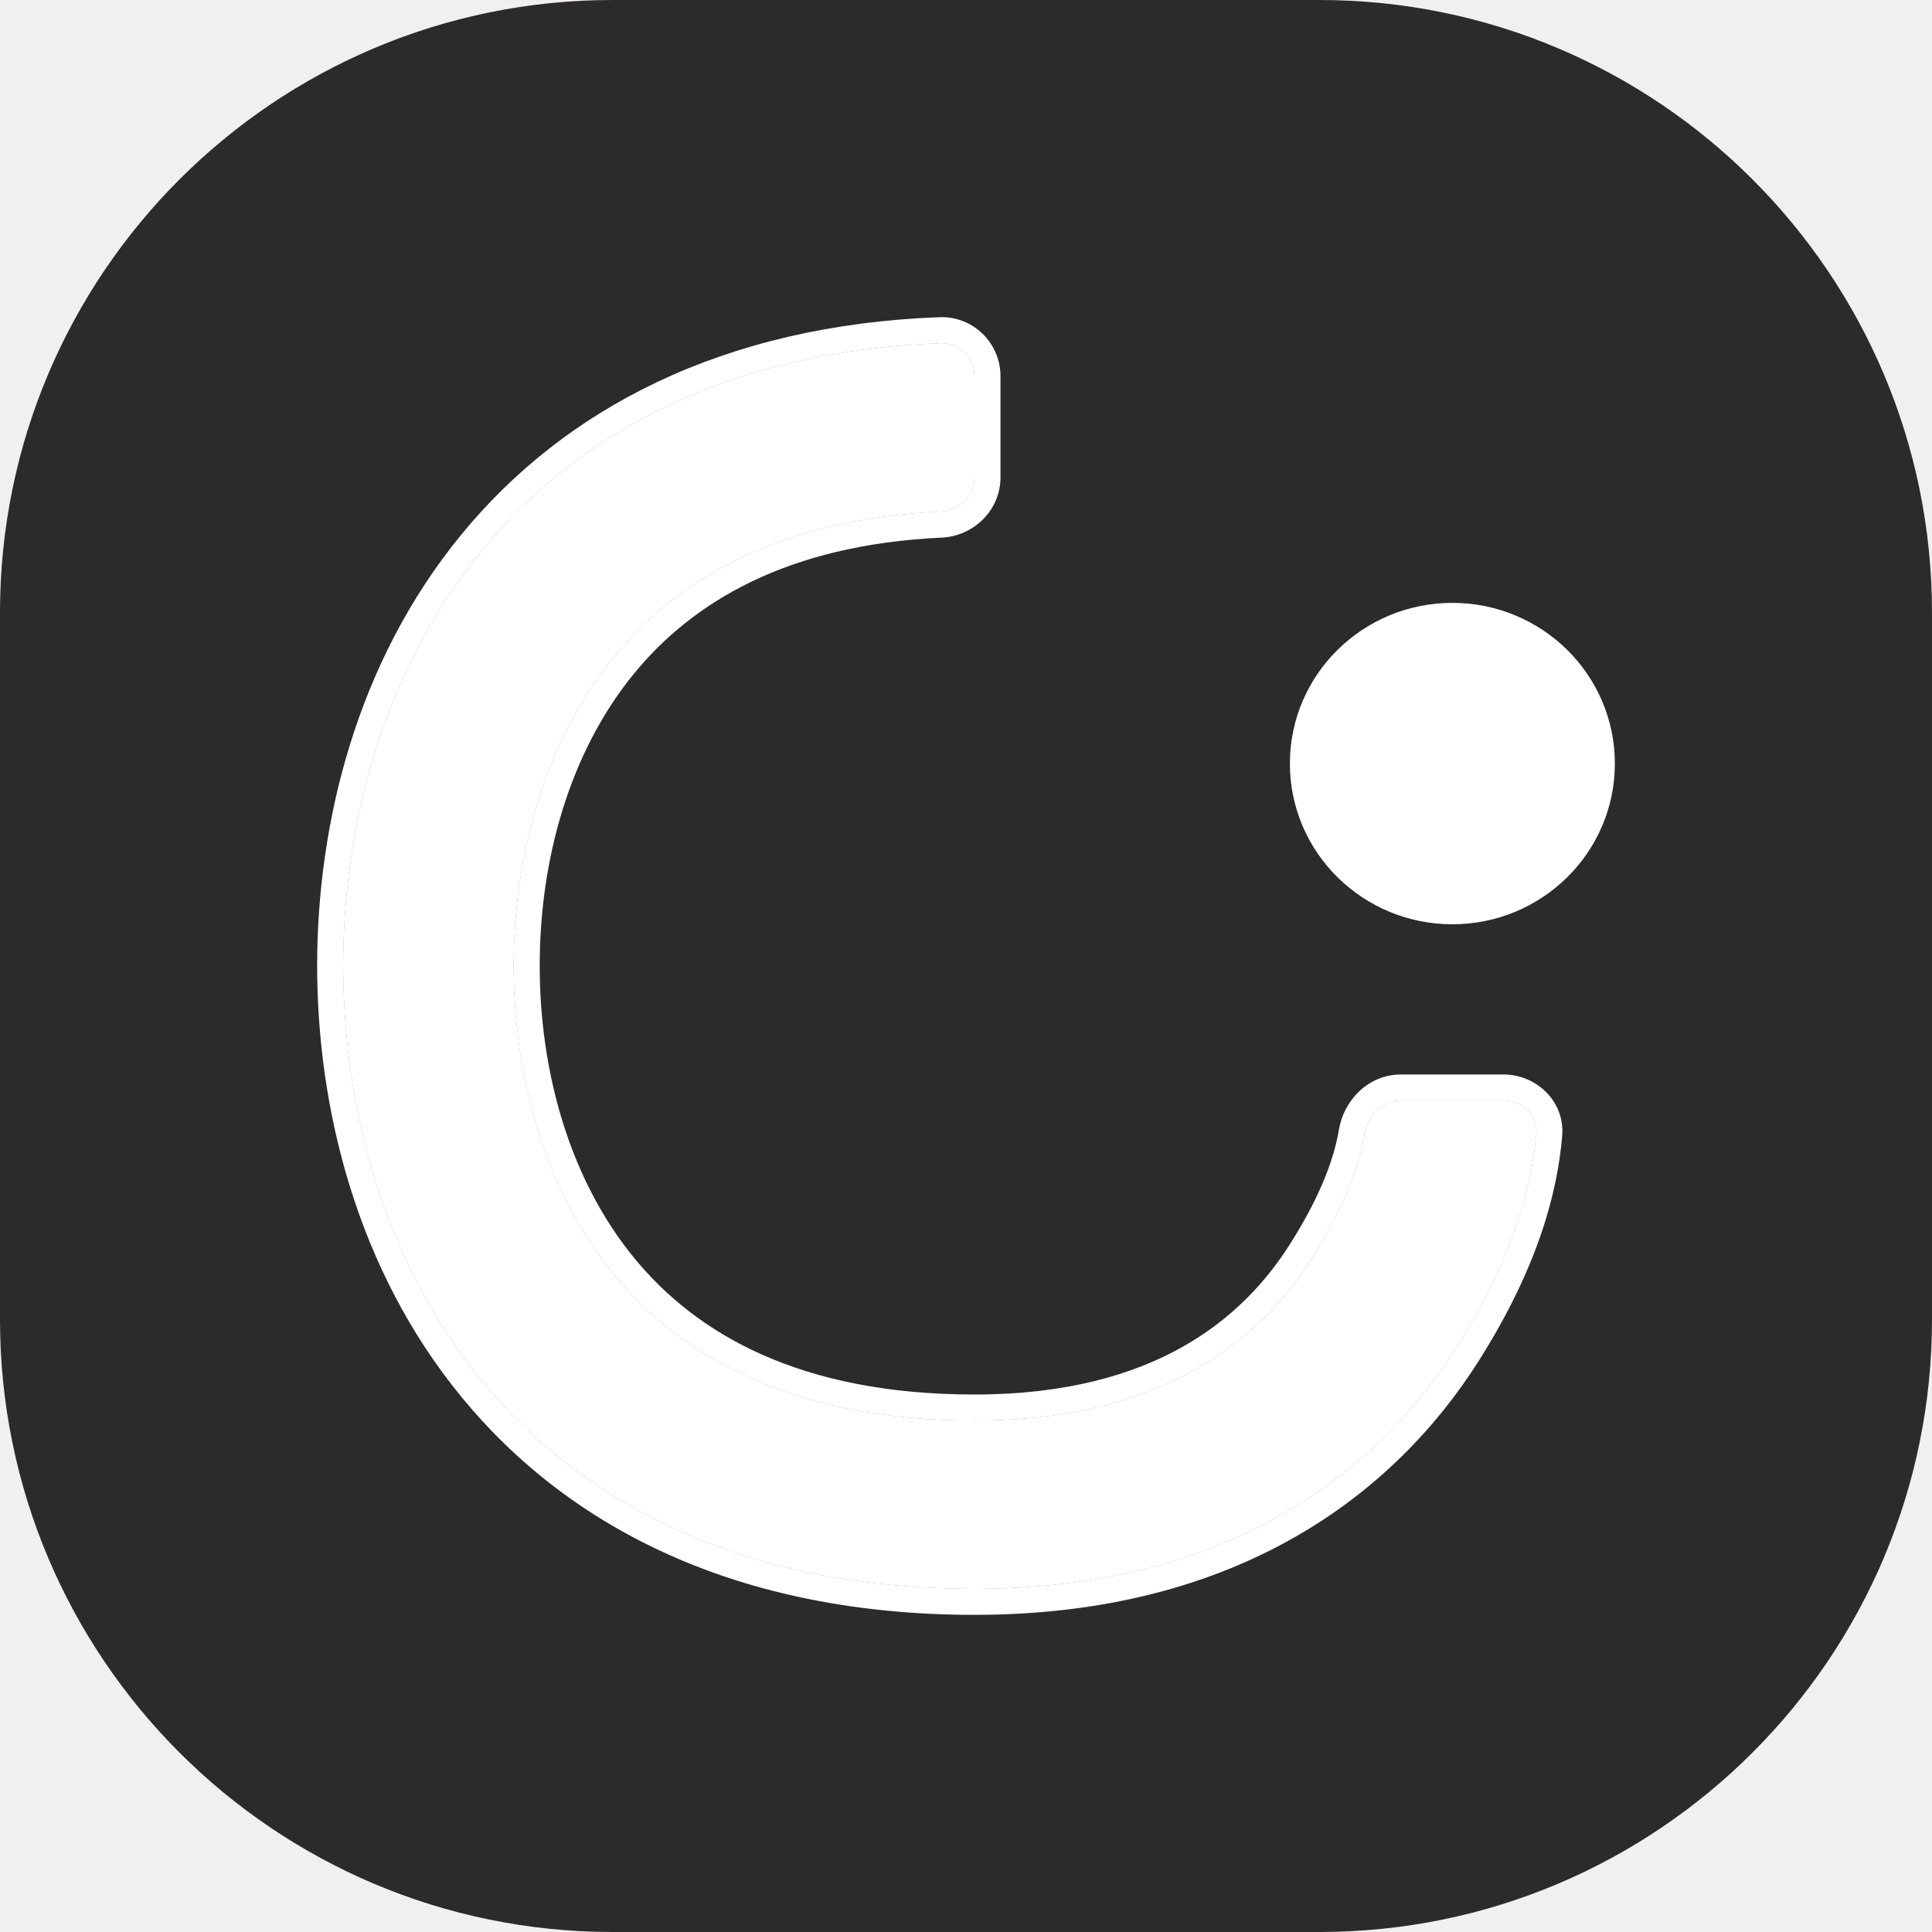
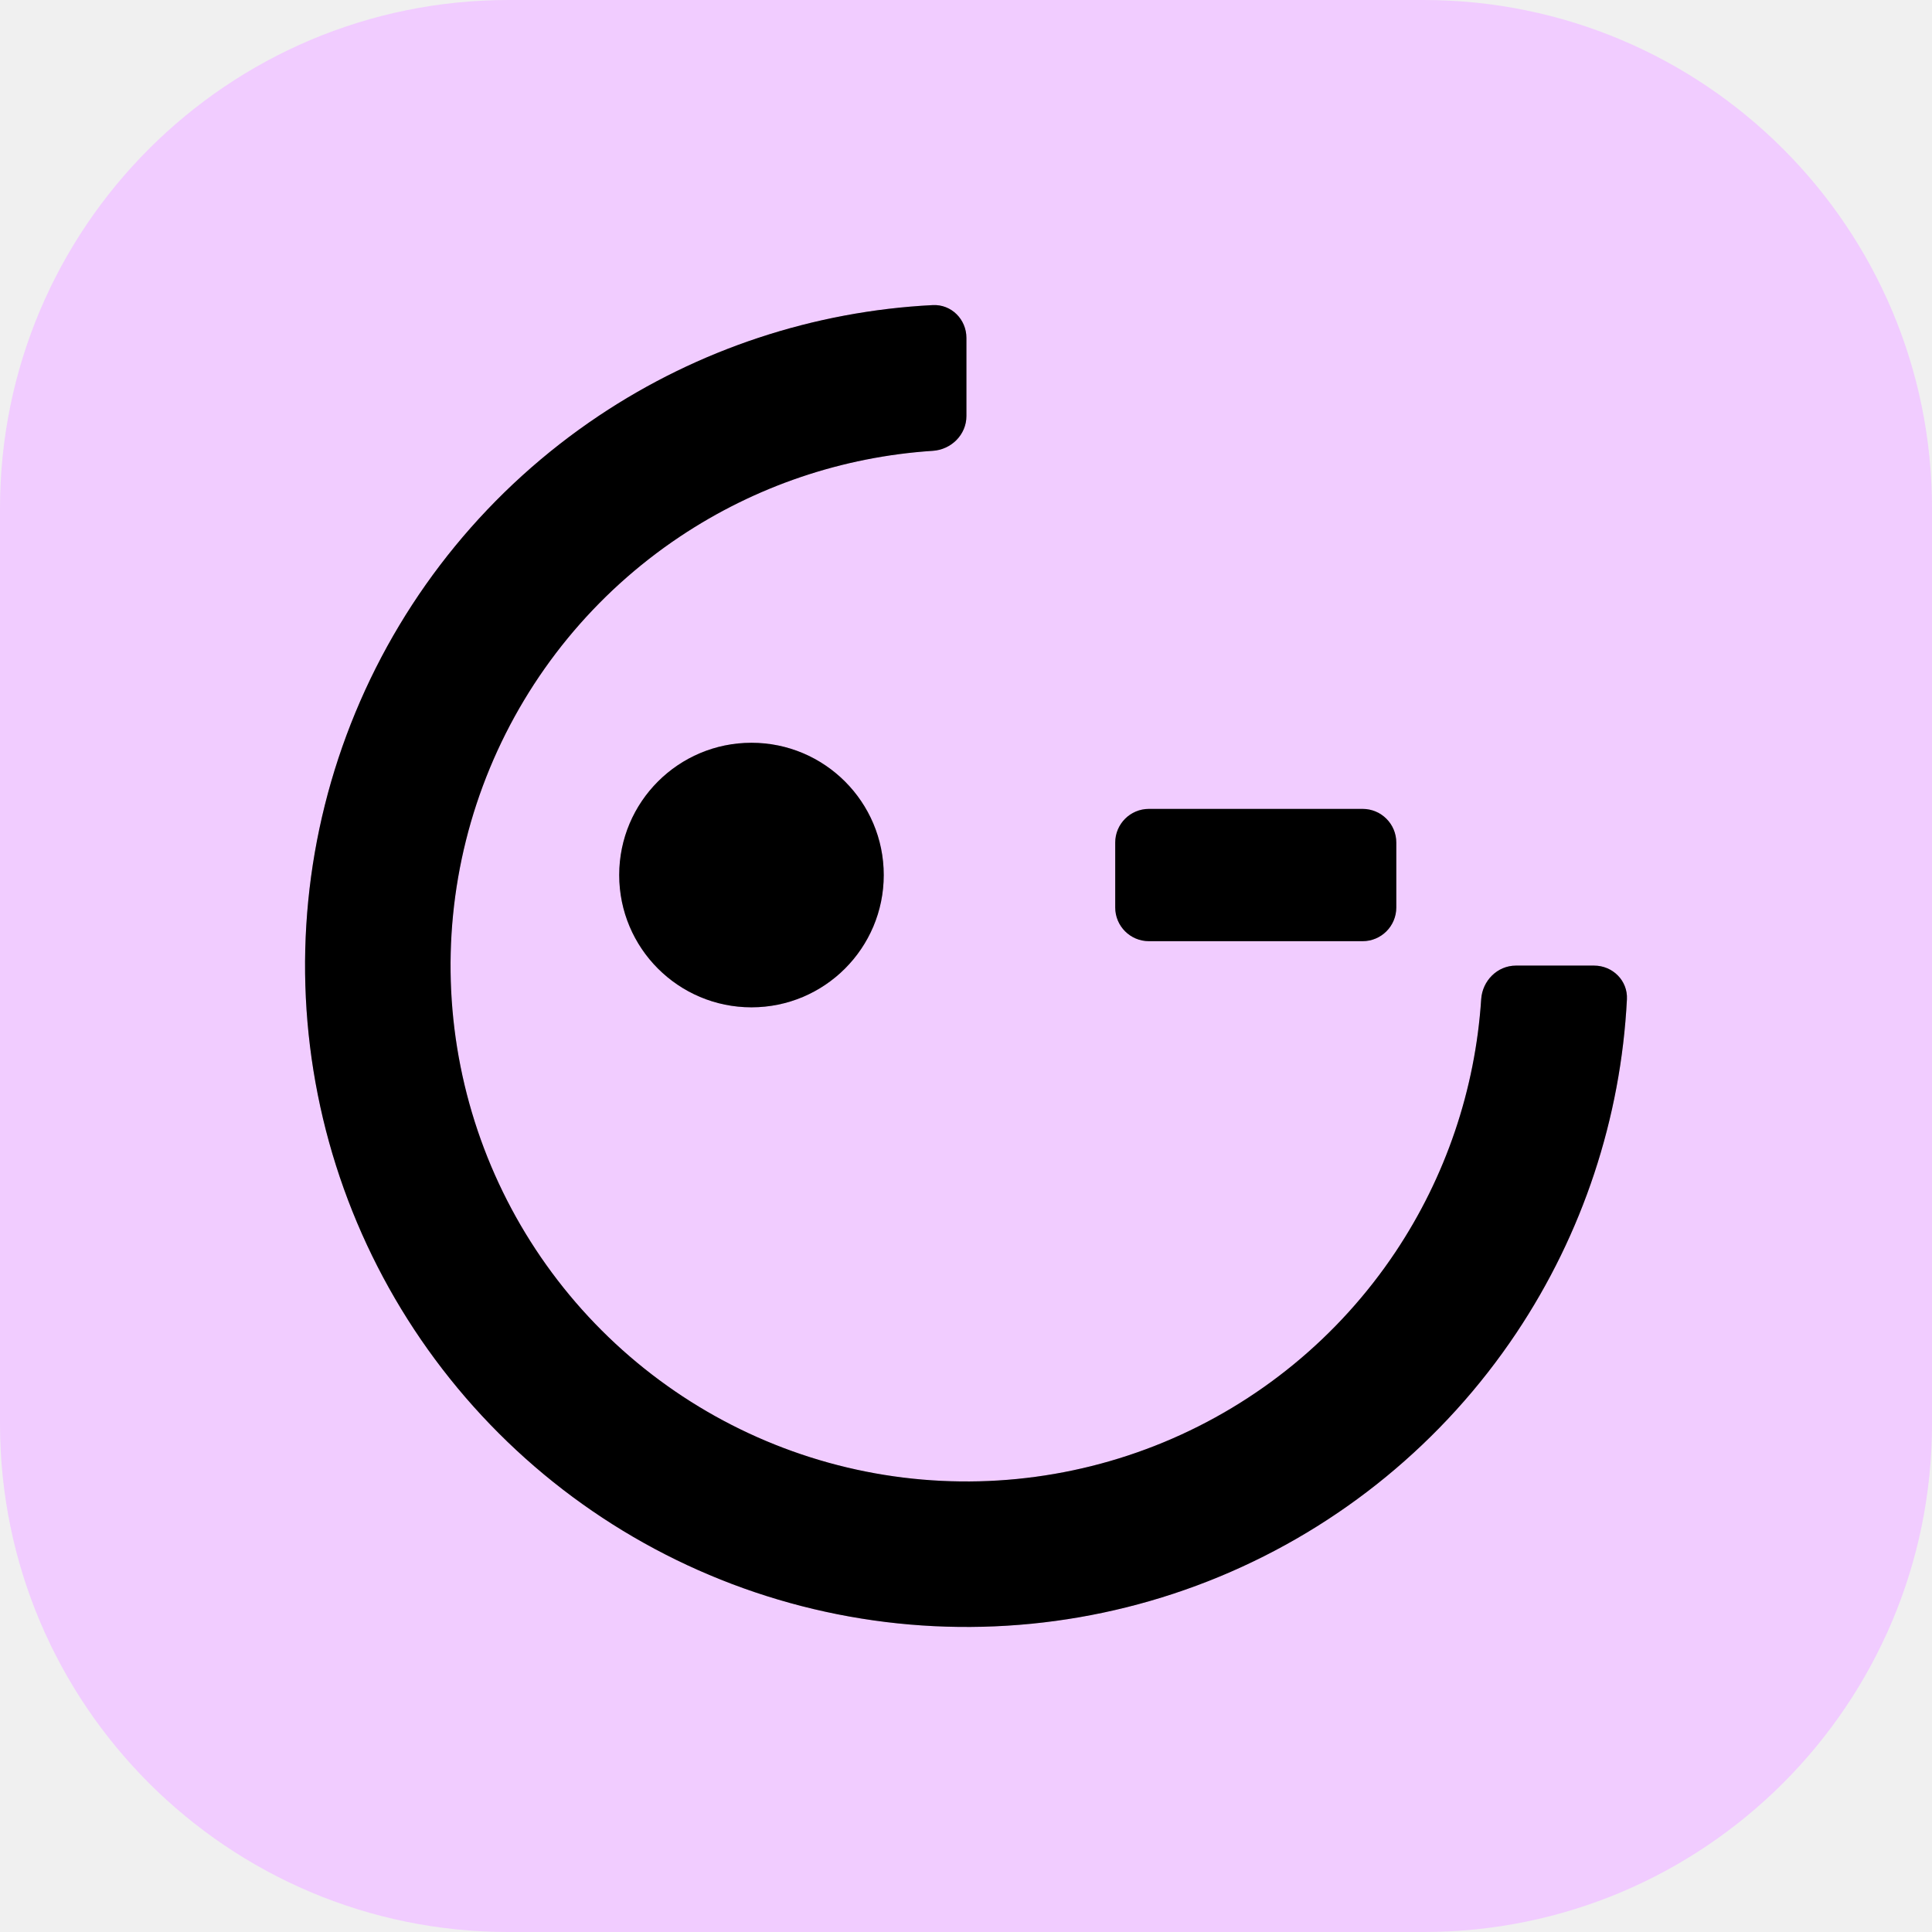
- <svg xmlns="http://www.w3.org/2000/svg" width="473" height="473" viewBox="0 0 473 473" fill="none">
-   <rect width="473" height="473" rx="150" fill="#2C2B2A" />
-   <path fill-rule="evenodd" clip-rule="evenodd" d="M150.369 160.81C133.262 181.651 125.78 209.628 125.781 236.425C125.781 263.222 133.263 291.199 150.369 312.04C166.878 332.152 194.063 347.763 238.59 347.763C285.535 347.763 308.911 327.361 321.205 307.963C329.855 294.316 332.954 284.342 334.064 277.623C334.807 273.127 338.425 269.414 343.04 269.414H368.108C372.725 269.414 376.519 273.108 376.125 277.646C375.089 289.587 371.091 307.013 356.627 329.832C337.268 360.377 300.982 388.999 238.59 388.999C182.841 388.999 143.177 368.786 117.905 337.997C93.231 307.937 84 269.936 84 236.425C84 202.914 93.23 164.913 117.905 134.853C141.894 105.627 178.852 85.93 230.225 84.006C234.837 83.833 238.59 87.543 238.59 92.098V116.84C238.59 121.395 234.844 125.064 230.234 125.277C190.62 127.108 165.819 141.987 150.369 160.81Z" fill="white" />
-   <path fill-rule="evenodd" clip-rule="evenodd" d="M154.234 163.982C138.044 183.706 130.78 210.459 130.781 236.425C130.781 262.391 138.045 289.144 154.234 308.868C169.687 327.694 195.385 342.763 238.59 342.763C283.72 342.763 305.548 323.326 316.982 305.286L321.205 307.963C308.911 327.361 285.535 347.763 238.59 347.763C194.063 347.763 166.878 332.152 150.369 312.04C133.263 291.199 125.781 263.222 125.781 236.425C125.78 209.628 133.262 181.651 150.369 160.81C165.819 141.987 190.62 127.108 230.234 125.277L230.465 130.271C192.147 132.043 168.713 146.343 154.234 163.982ZM334.064 277.623C332.954 284.342 329.855 294.316 321.205 307.963L316.982 305.286C325.32 292.131 328.144 282.783 329.131 276.808M334.064 277.623C334.807 273.127 338.425 269.414 343.04 269.414H368.108C372.725 269.414 376.519 273.108 376.125 277.646C375.089 289.587 371.091 307.013 356.627 329.832C337.268 360.377 300.982 388.999 238.59 388.999C182.841 388.999 143.177 368.786 117.905 337.997C93.231 307.937 84 269.936 84 236.425C84 202.914 93.23 164.913 117.905 134.853C141.894 105.627 178.852 85.93 230.225 84.006C234.837 83.833 238.59 87.543 238.59 92.098V116.84C238.59 121.395 234.844 125.064 230.234 125.277L230.465 130.271C237.531 129.945 243.59 124.275 243.59 116.84V92.098C243.59 84.762 237.535 78.728 230.038 79.009C177.376 80.982 139.024 101.243 114.04 131.68C88.446 162.861 79 202.087 79 236.425C79 270.763 88.447 309.989 114.04 341.17C140.37 373.248 181.524 393.999 238.59 393.999C302.802 393.999 340.633 364.407 360.85 332.509C375.744 309.012 380.002 290.815 381.106 278.077" fill="white" />
-   <path fill-rule="evenodd" clip-rule="evenodd" d="M117.905 134.853L112.993 130.821C138.246 100.056 176.976 79.641 229.987 77.656C238.266 77.346 244.944 84.008 244.944 92.098V116.84C244.944 125.055 238.258 131.267 230.528 131.624C192.561 133.379 169.496 147.523 155.28 164.842C139.339 184.262 132.134 210.684 132.135 236.425C132.135 262.166 139.34 288.588 155.281 308.008C170.448 326.487 195.743 341.409 238.59 341.409C283.228 341.409 304.638 322.233 315.838 304.561L321.205 307.963C308.911 327.361 285.535 347.763 238.59 347.763C194.063 347.763 166.878 332.152 150.369 312.04C133.263 291.199 125.781 263.222 125.781 236.425C125.78 209.628 133.262 181.651 150.369 160.81C165.819 141.987 190.62 127.108 230.234 125.277C234.844 125.064 238.59 121.395 238.59 116.84V92.098C238.59 87.543 234.837 83.833 230.225 84.006C178.852 85.93 141.894 105.627 117.905 134.853ZM356.627 329.832C337.268 360.377 300.982 388.999 238.59 388.999C182.841 388.999 143.177 368.786 117.905 337.997C93.231 307.937 84 269.936 84 236.425C84 202.914 93.23 164.913 117.905 134.853L112.993 130.821C87.15 162.305 77.646 201.863 77.646 236.425C77.646 270.987 87.151 310.545 112.993 342.029C139.61 374.456 181.168 395.353 238.59 395.353C303.295 395.353 341.544 365.499 361.993 333.234C377.003 309.554 381.332 291.15 382.455 278.196C383.213 269.472 375.96 263.06 368.108 263.06H343.04C334.73 263.06 328.943 269.639 327.795 276.587C326.841 282.361 324.092 291.54 315.838 304.561L321.205 307.963C329.855 294.316 332.954 284.342 334.064 277.623C334.807 273.127 338.425 269.414 343.04 269.414H368.108C372.725 269.414 376.519 273.108 376.125 277.646C375.089 289.587 371.091 307.013 356.627 329.832Z" fill="white" />
-   <path fill-rule="evenodd" clip-rule="evenodd" d="M355.575 226.285C377.466 226.285 395.354 208.748 395.354 186.941C395.354 165.135 377.466 147.598 355.575 147.598C333.685 147.598 315.797 165.135 315.797 186.941C315.797 208.748 333.685 226.285 355.575 226.285Z" fill="white" />
+ <svg xmlns="http://www.w3.org/2000/svg" width="256" height="256" viewBox="0 0 256 256" fill="none">
+   <rect width="256.002" height="256.002" rx="67.371" fill="#F1CCFF" />
+   <path d="M211.226 127.947C213.691 127.947 215.701 129.946 215.576 132.408C214.772 148.174 209.721 163.461 200.92 176.633C191.291 191.045 177.604 202.277 161.591 208.91C145.579 215.542 127.958 217.278 110.959 213.897C93.96 210.515 78.345 202.169 66.089 189.913C53.833 177.657 45.487 162.042 42.106 145.043C38.724 128.044 40.46 110.424 47.093 94.411C53.725 78.398 64.958 64.711 79.369 55.082C92.541 46.281 107.828 41.23 123.594 40.427C126.056 40.301 128.056 42.311 128.056 44.776L128.056 55.13C128.056 57.594 126.055 59.577 123.596 59.738C111.645 60.52 100.081 64.43 90.08 71.112C78.839 78.623 70.078 89.299 64.904 101.789C59.731 114.279 58.377 128.023 61.015 141.282C63.652 154.541 70.162 166.721 79.722 176.281C89.281 185.84 101.461 192.35 114.72 194.988C127.98 197.625 141.723 196.271 154.214 191.098C166.704 185.924 177.379 177.163 184.89 165.922C191.572 155.921 195.483 144.357 196.264 132.407C196.425 129.947 198.408 127.947 200.873 127.947H211.226Z" fill="black" />
+   <path d="M211.226 127.947C213.691 127.947 215.701 129.946 215.576 132.408C214.772 148.174 209.721 163.461 200.92 176.633C191.291 191.045 177.604 202.277 161.591 208.91C145.579 215.542 127.958 217.278 110.959 213.897C93.96 210.515 78.345 202.169 66.089 189.913C53.833 177.657 45.487 162.042 42.106 145.043C38.724 128.044 40.46 110.424 47.093 94.411C53.725 78.398 64.958 64.711 79.369 55.082C92.541 46.281 107.828 41.23 123.594 40.427C126.056 40.301 128.056 42.311 128.056 44.776L128.056 55.13C128.056 57.594 126.055 59.577 123.596 59.738C111.645 60.52 100.081 64.43 90.08 71.112C78.839 78.623 70.078 89.299 64.904 101.789C59.731 114.279 58.377 128.023 61.015 141.282C63.652 154.541 70.162 166.721 79.722 176.281C89.281 185.84 101.461 192.35 114.72 194.988C127.98 197.625 141.723 196.271 154.214 191.098C166.704 185.924 177.379 177.163 184.89 165.922C191.572 155.921 195.483 144.357 196.264 132.407C196.425 129.947 198.408 127.947 200.873 127.947H211.226Z" fill="black" fill-opacity="0.2" />
+   <path d="M117.101 115.948C117.101 125.628 109.254 133.475 99.575 133.475C89.895 133.475 82.048 125.628 82.048 115.948C82.048 106.268 89.895 98.421 99.575 98.421C109.254 98.421 117.101 106.268 117.101 115.948Z" fill="black" />
+   <path d="M117.101 115.948C117.101 125.628 109.254 133.475 99.575 133.475C89.895 133.475 82.048 125.628 82.048 115.948C82.048 106.268 89.895 98.421 99.575 98.421C109.254 98.421 117.101 106.268 117.101 115.948Z" fill="black" fill-opacity="0.2" />
+   <path d="M147.773 111.647C147.773 109.183 149.771 107.184 152.236 107.184H180.554C183.019 107.184 185.017 109.183 185.017 111.647V120.248C185.017 122.713 183.019 124.711 180.554 124.711H152.236C149.771 124.711 147.773 122.713 147.773 120.248V111.647Z" fill="black" />
+   <path d="M147.773 111.647C147.773 109.183 149.771 107.184 152.236 107.184H180.554C183.019 107.184 185.017 109.183 185.017 111.647V120.248C185.017 122.713 183.019 124.711 180.554 124.711H152.236C149.771 124.711 147.773 122.713 147.773 120.248V111.647Z" fill="black" fill-opacity="0.2" />
</svg>
